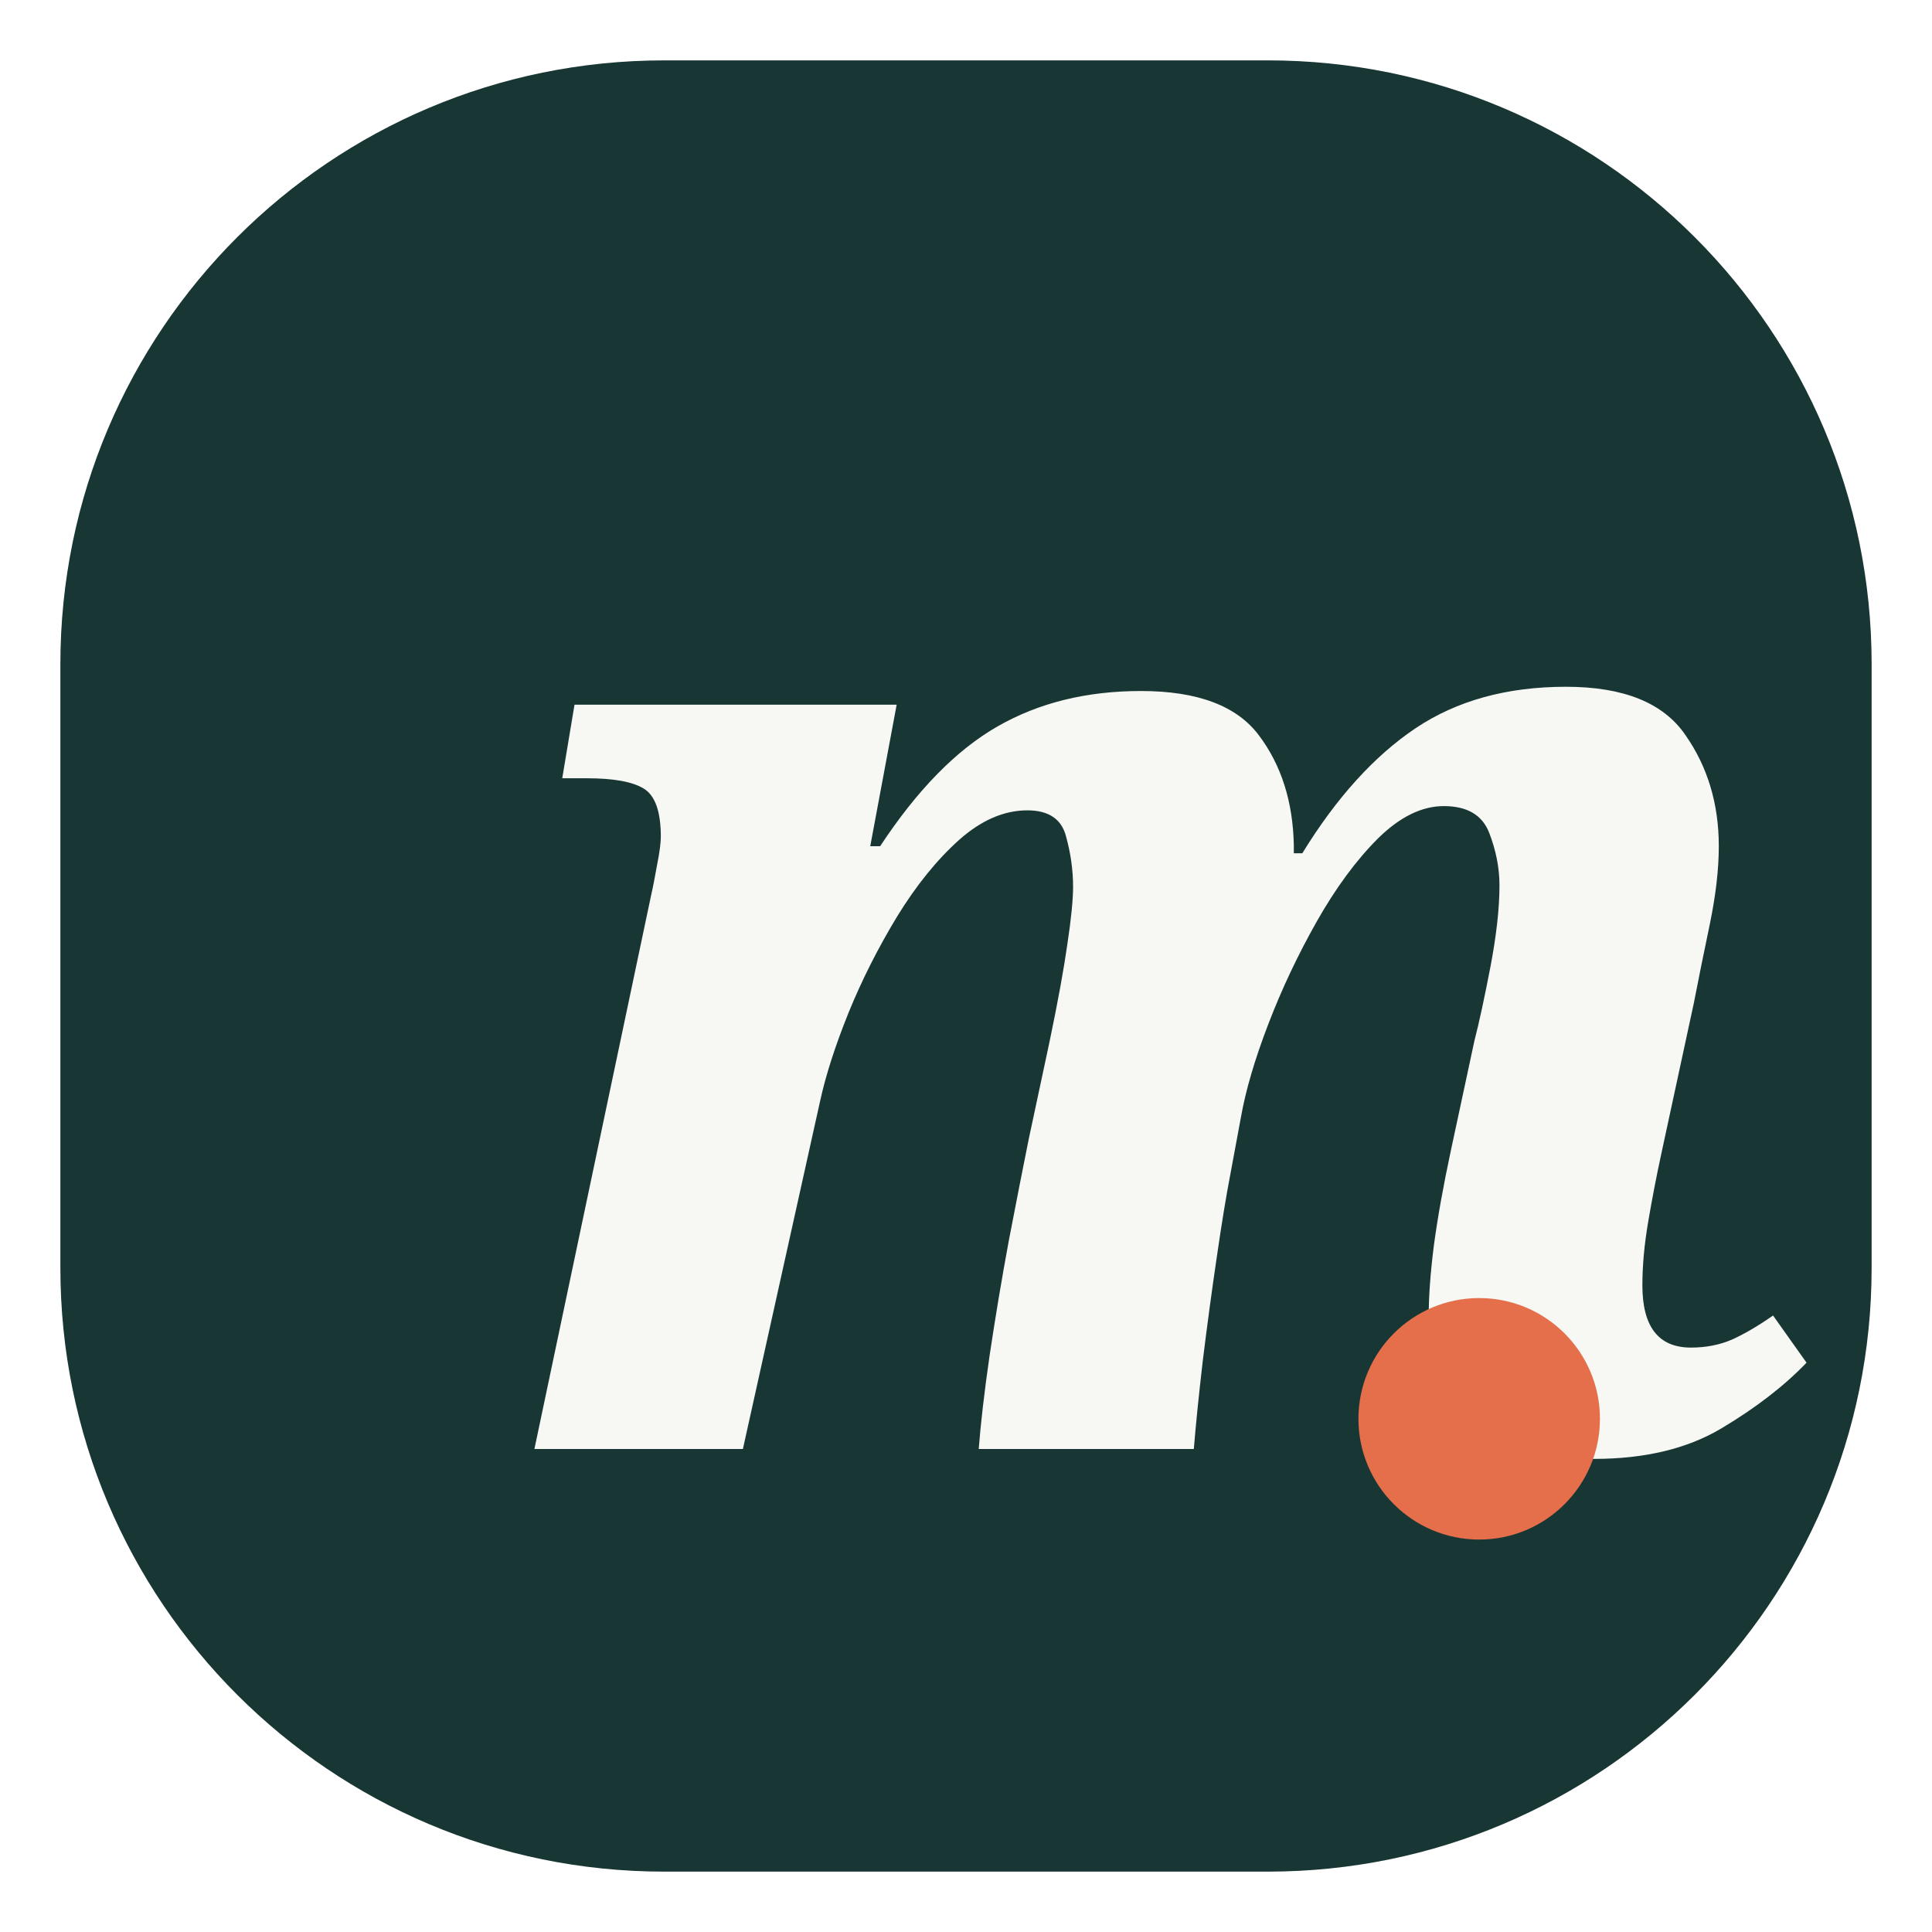
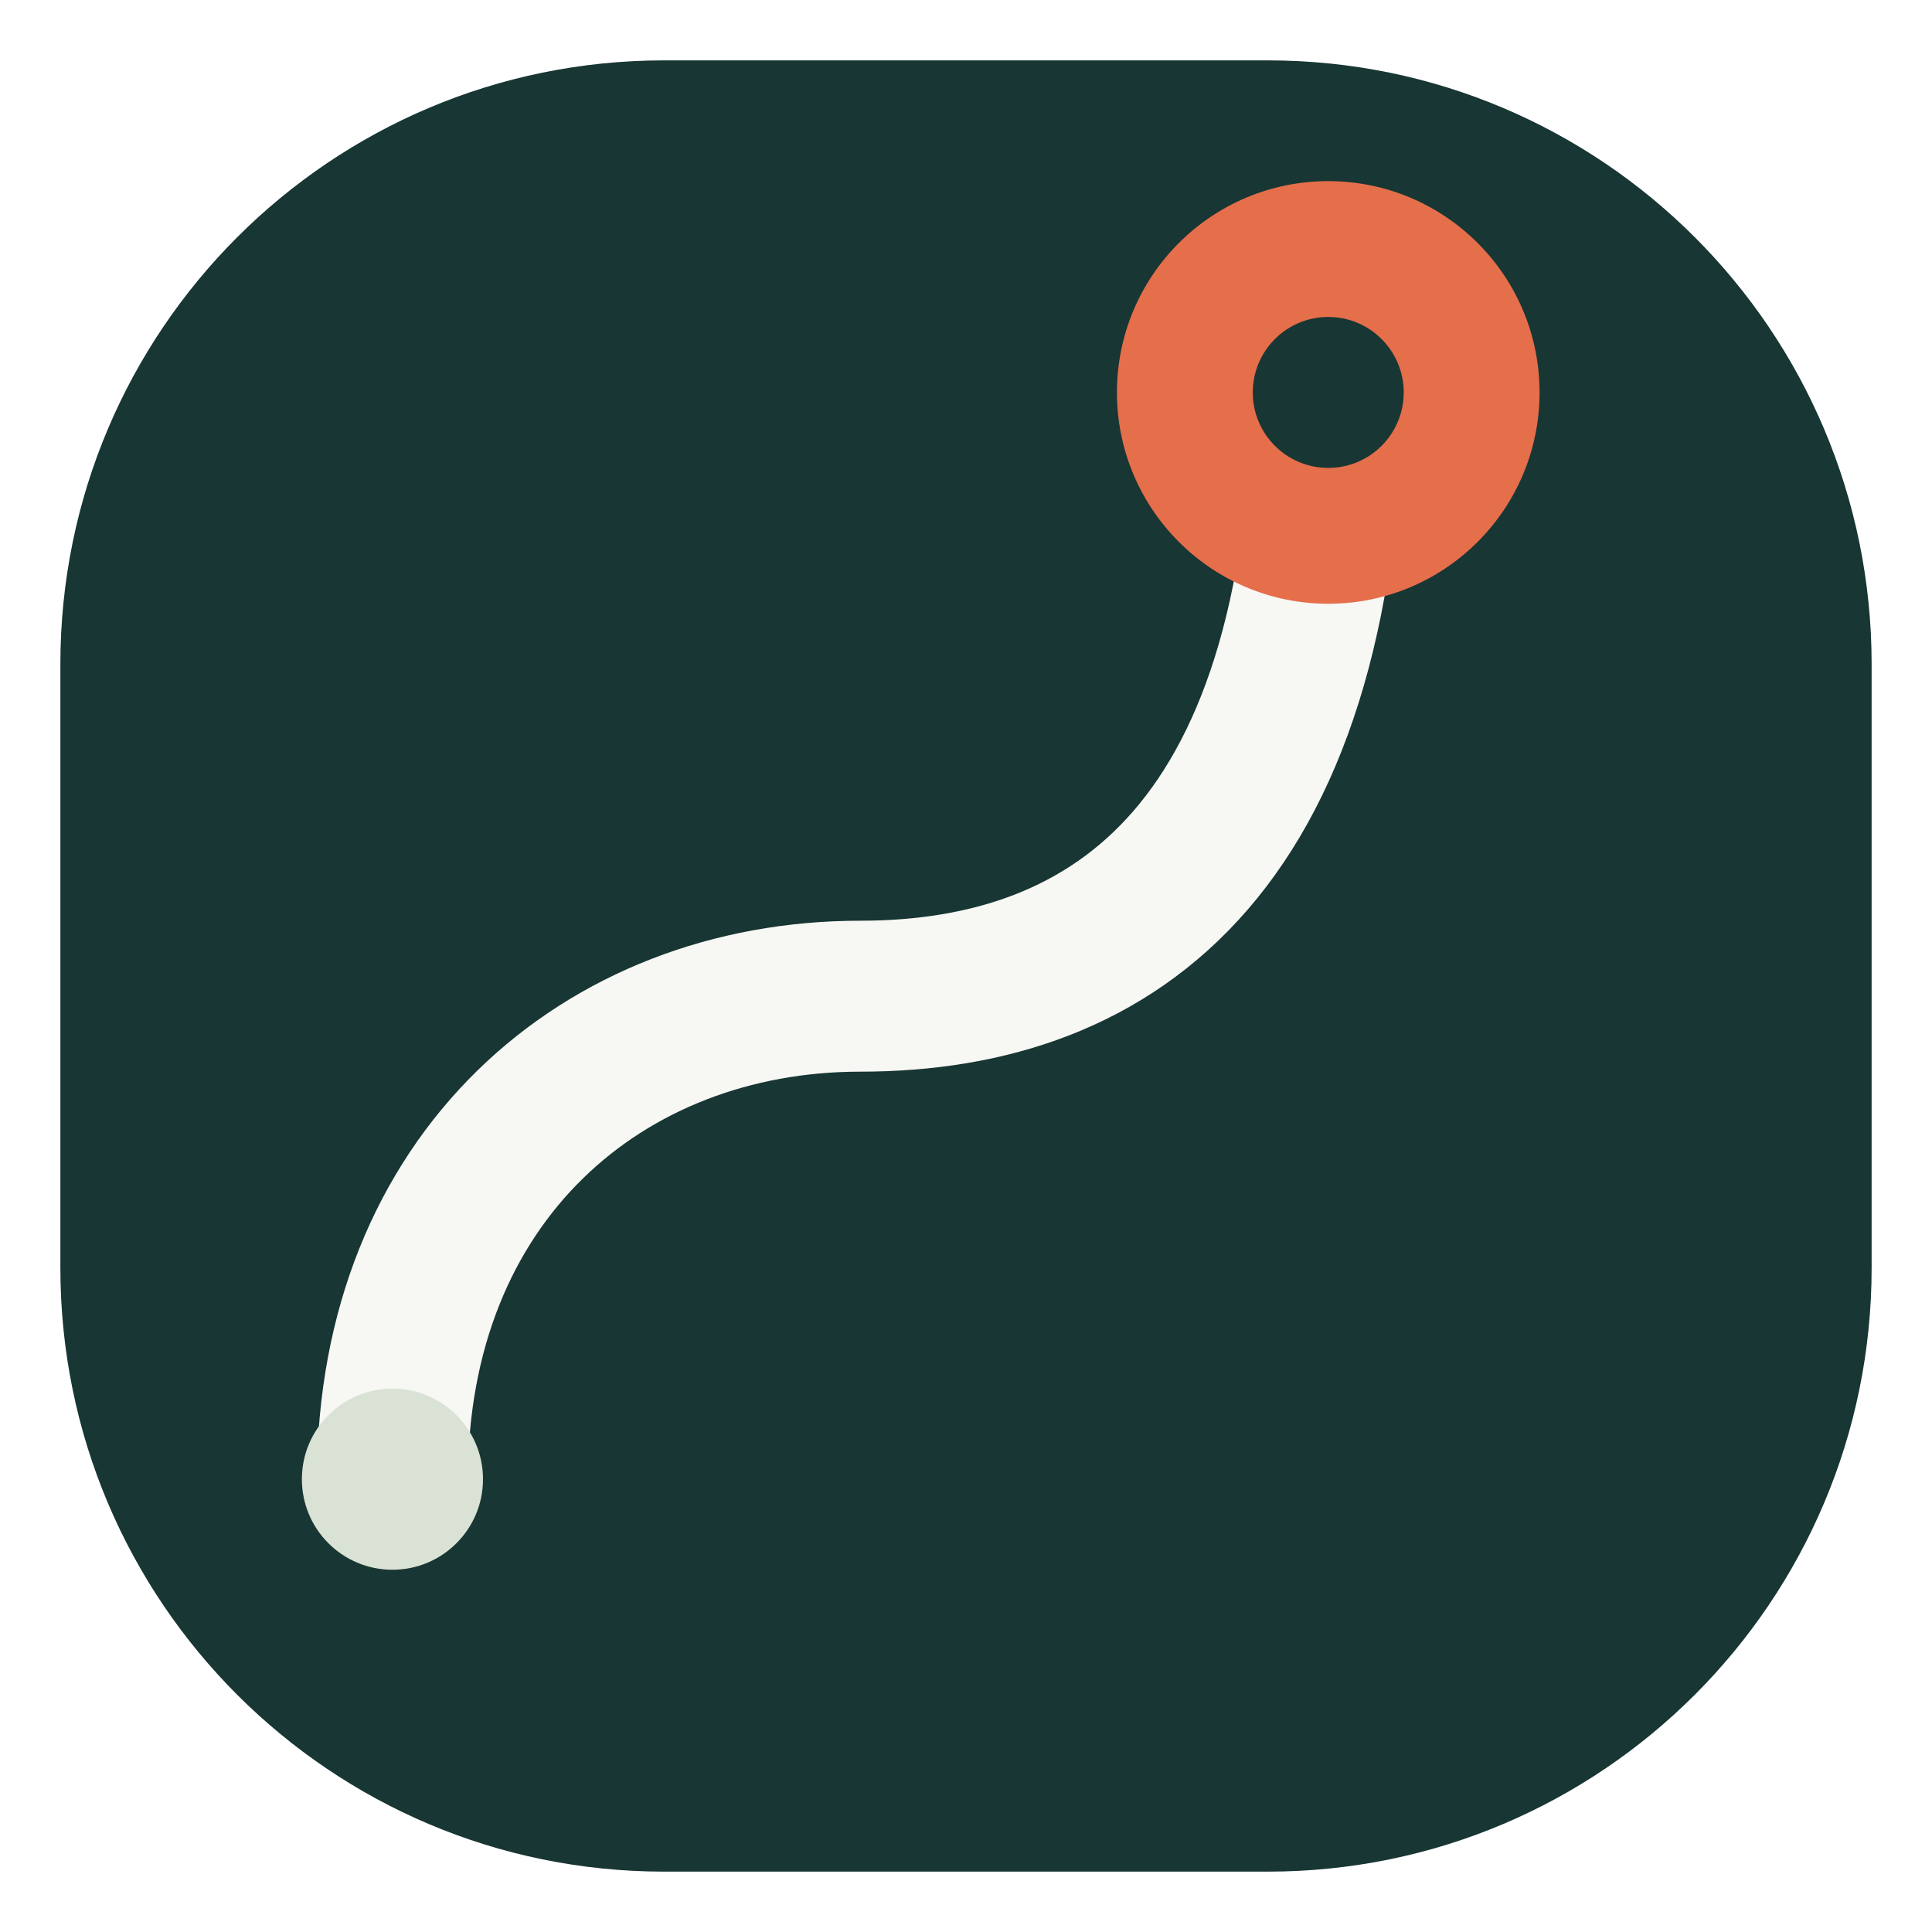
<svg xmlns="http://www.w3.org/2000/svg" viewBox="0 0 64 64">
  <rect x="2" y="2" width="60" height="60" rx="20" fill="#183633" />
-   <text x="16" y="48" fill="#f7f7f3" font-family="Georgia,serif" font-size="46" font-style="italic" font-weight="700">m</text>
-   <circle cx="49" cy="47" r="4" fill="#e56e4b" />
+   <path d="M13 49c0-10 7-16 15.5-16S44 28 44 12" fill="none" stroke="#f7f7f3" stroke-linecap="round" stroke-width="5" />
+   <circle cx="13" cy="49" r="3" fill="#d9e2d4" />
+   <circle cx="44" cy="13" r="7" fill="#e56e4b" />
+   <circle cx="44" cy="13" r="2.5" fill="#183633" />
</svg>
